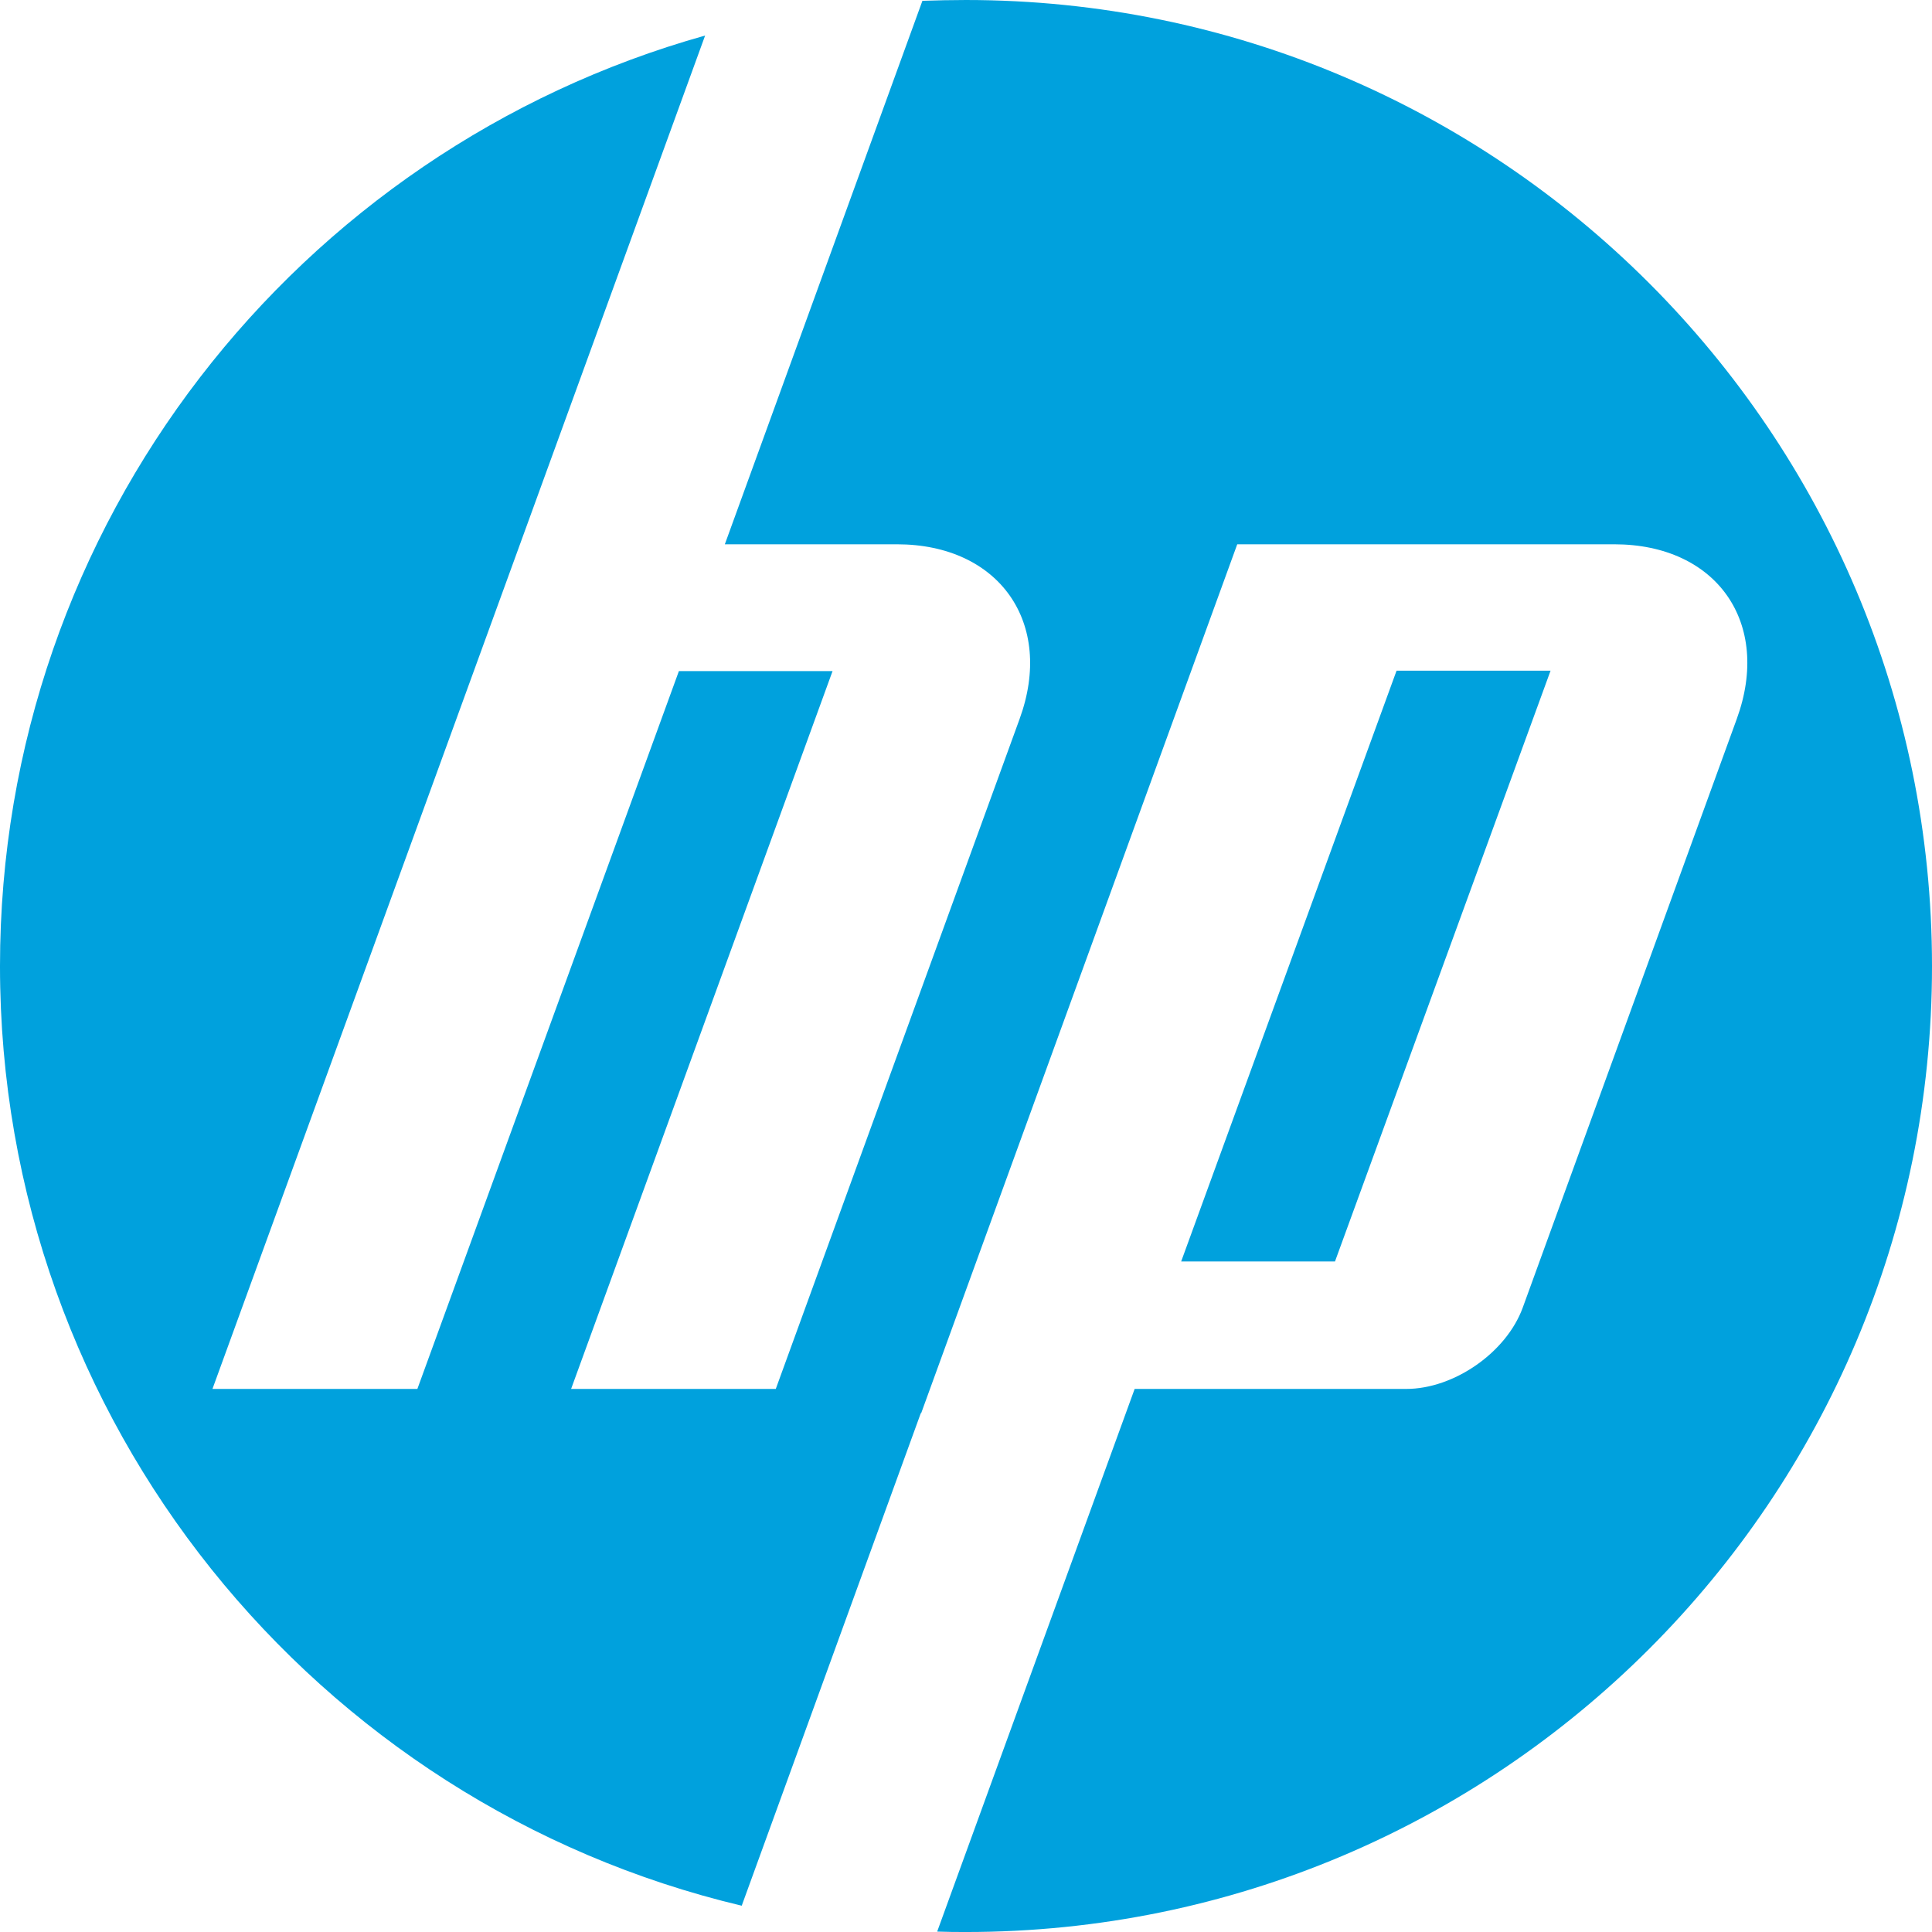
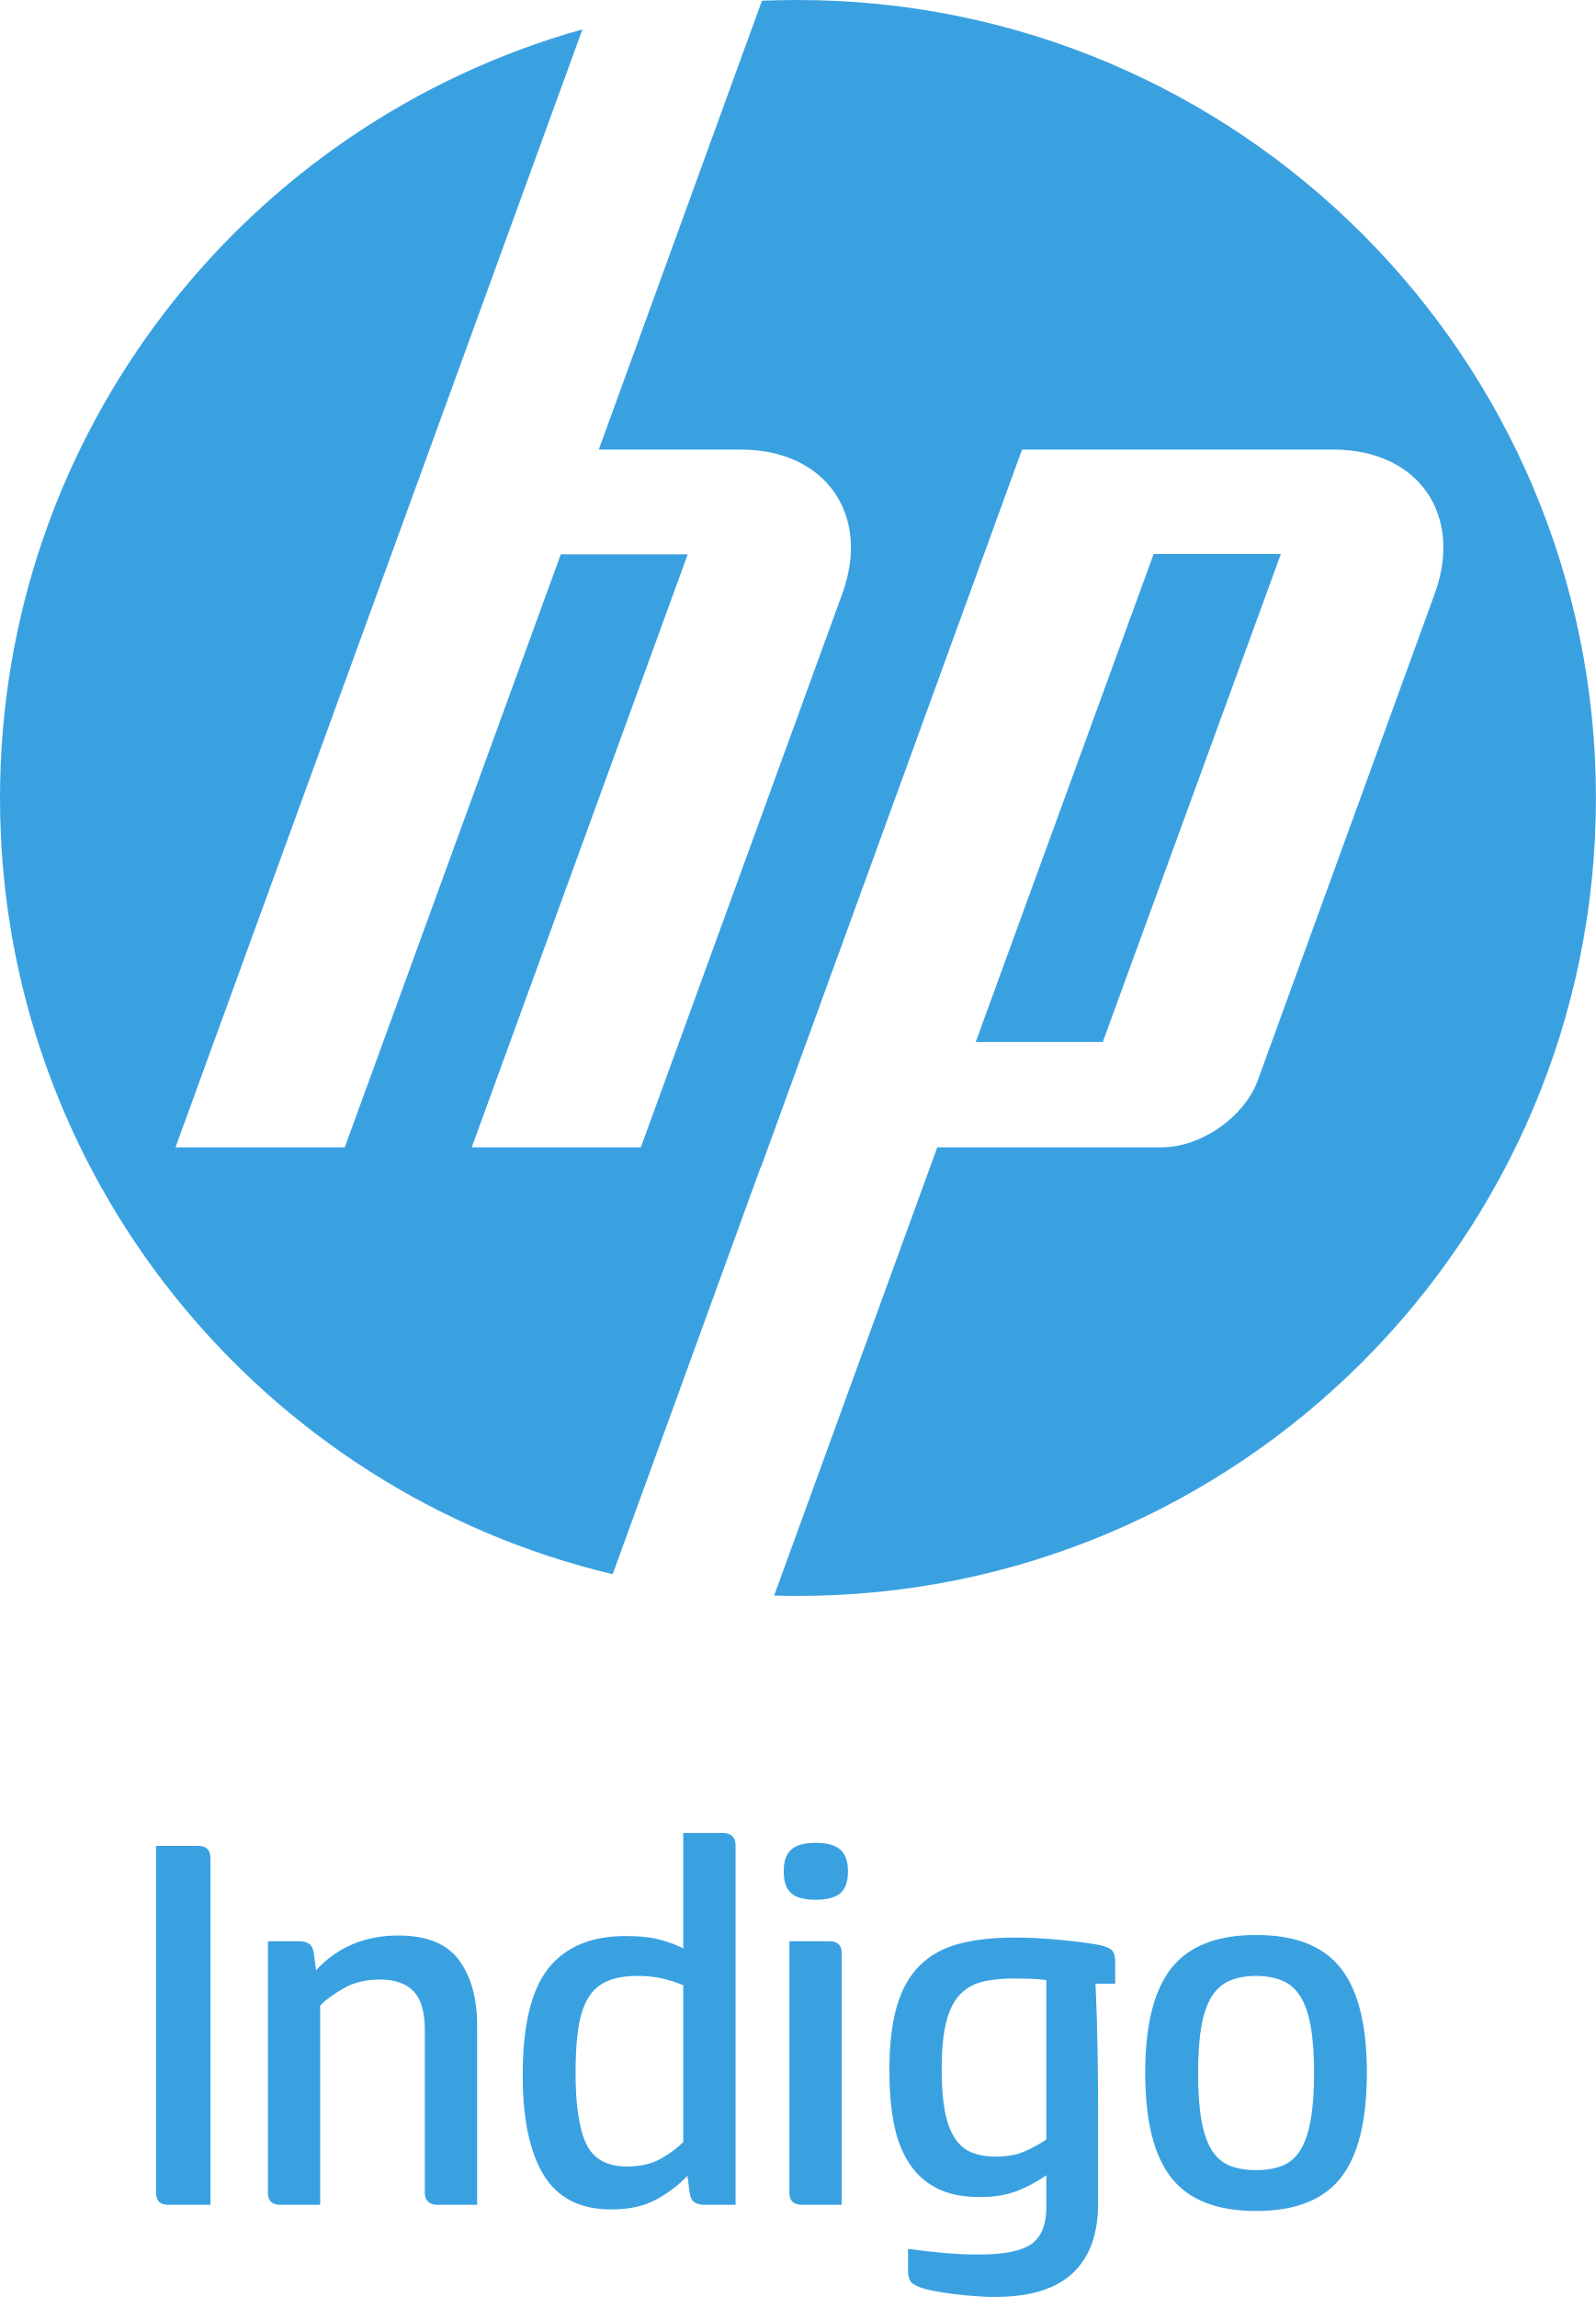
- <svg xmlns="http://www.w3.org/2000/svg" width="101.879mm" height="101.879mm" viewBox="0 0 101.879 101.879" version="1.1" id="svg8">
-   <defs id="defs2">
-     <clipPath id="clipPath831" clipPathUnits="userSpaceOnUse">
-       <path id="path829" d="M 0,0 H 612 V 572.002 H 0 Z" />
-     </clipPath>
-     <clipPath id="clipPath851" clipPathUnits="userSpaceOnUse">
-       <path id="path849" d="m 461.767,641.633 h 97.221 v 97.221 h -97.221 z" />
-     </clipPath>
+ <svg xmlns="http://www.w3.org/2000/svg" xmlns:xlink="http://www.w3.org/1999/xlink" width="462.227pt" height="665.292pt" viewBox="0 0 462.227 665.292" version="1.2" id="svg51">
+   <defs id="defs28">
+     <g id="g26">
+       <symbol overflow="visible" id="glyph0-0" style="overflow:visible">
+         <path style="stroke:none" d="m 7.5,0 v -112.5 h 60 V 0 Z M 60,-7.5 V -105 H 15 v 97.5 z m 0,0" id="path2" />
+       </symbol>
+       <symbol overflow="visible" id="glyph0-1" style="overflow:visible">
+         <path style="stroke:none" d="M 14.094,0 C 11.695,0 10.5,-1.148 10.5,-3.453 V -103.953 h 12.156 c 2.395,0 3.594,1.152 3.594,3.453 V 0 Z m 0,0" id="path5" />
+       </symbol>
+       <symbol overflow="visible" id="glyph0-2" style="overflow:visible">
+         <path style="stroke:none" d="M 12.75,0 C 10.352,0 9.156,-1.148 9.156,-3.453 V -76.344 h 9.141 c 1.102,0 2.031,0.25 2.781,0.75 0.75,0.5 1.223,1.5 1.422,3 l 0.594,4.641 C 29.301,-74.648 37.254,-78 46.953,-78 55.148,-78 61,-75.625 64.5,-70.875 c 3.5,4.75 5.25,11.074 5.25,18.969 V 0 H 58.203 C 57.098,0 56.219,-0.297 55.562,-0.891 c -0.648,-0.602 -0.969,-1.457 -0.969,-2.562 v -47.25 c 0,-5.195 -1.102,-8.922 -3.297,-11.172 -2.199,-2.25 -5.398,-3.375 -9.594,-3.375 -4.105,0 -7.609,0.828 -10.516,2.484 -2.898,1.648 -5.195,3.32 -6.891,5.016 V 0 Z m 0,0" id="path8" />
+       </symbol>
+       <symbol overflow="visible" id="glyph0-3" style="overflow:visible">
+         <path style="stroke:none" d="m 53.844,-63.594 c -1.898,-0.801 -3.922,-1.453 -6.078,-1.953 -2.148,-0.5 -4.516,-0.75 -7.109,-0.75 -3.5,0 -6.43,0.5 -8.781,1.5 -2.355,1 -4.211,2.625 -5.562,4.875 -1.344,2.25 -2.293,5.152 -2.844,8.703 -0.543,3.543 -0.812,7.867 -0.812,12.969 0,9.5 1.047,16.402 3.141,20.703 2.102,4.305 6.004,6.453 11.703,6.453 4,0 7.32,-0.773 9.969,-2.328 2.656,-1.551 4.781,-3.129 6.375,-4.734 z M 33,1.344 C 24,1.344 17.473,-1.977 13.422,-8.625 9.367,-15.27 7.344,-24.895 7.344,-37.5 c 0,-14.395 2.473,-24.719 7.422,-30.969 4.957,-6.25 12.438,-9.375 22.438,-9.375 4.195,0 7.672,0.402 10.422,1.203 2.75,0.793 4.82,1.59 6.219,2.391 v -33.453 h 11.562 c 1.094,0 1.961,0.305 2.609,0.906 C 68.672,-106.203 69,-105.352 69,-104.25 V 0 H 59.844 C 58.75,0 57.828,-0.25 57.078,-0.75 c -0.75,-0.5 -1.227,-1.5 -1.422,-3 l -0.609,-4.656 c -2.305,2.5 -5.23,4.75 -8.781,6.75 -3.543,2 -7.965,3 -13.266,3 z m 0,0" id="path11" />
+       </symbol>
+       <symbol overflow="visible" id="glyph0-4" style="overflow:visible">
+         <path style="stroke:none" d="M 24.594,0 H 13.047 C 10.648,0 9.453,-1.148 9.453,-3.453 V -76.344 H 21 c 2.395,0 3.594,1.148 3.594,3.438 z m -7.5,-88.344 c -3.293,0 -5.668,-0.625 -7.125,-1.875 -1.449,-1.25 -2.172,-3.375 -2.172,-6.375 0,-2.906 0.723,-5.004 2.172,-6.297 1.457,-1.301 3.832,-1.953 7.125,-1.953 3.207,0 5.562,0.652 7.062,1.953 1.5,1.293 2.25,3.391 2.25,6.297 0,3 -0.75,5.125 -2.25,6.375 -1.5,1.25 -3.855,1.875 -7.062,1.875 z m 0,0" id="path14" />
+       </symbol>
+       <symbol overflow="visible" id="glyph0-5" style="overflow:visible">
+         <path style="stroke:none" d="m 7.344,-38.844 c 0,-7.5 0.723,-13.723 2.172,-18.672 1.457,-4.957 3.688,-8.91 6.688,-11.859 3,-2.945 6.77,-5.02 11.312,-6.219 4.551,-1.207 9.93,-1.812 16.141,-1.812 4,0 8.145,0.203 12.438,0.609 4.301,0.398 7.953,0.844 10.953,1.344 1.906,0.305 3.332,0.758 4.281,1.359 C 72.273,-73.5 72.75,-72.301 72.75,-70.5 v 6.453 h -5.703 c 0.301,6.305 0.5,12.527 0.594,18.672 0.102,6.148 0.156,12.219 0.156,18.219 v 26.859 c 0,8.801 -2.453,15.5 -7.359,20.094 -4.898,4.602 -12.492,6.906 -22.781,6.906 C 36.051,26.703 34.25,26.625 32.25,26.469 30.25,26.32 28.223,26.125 26.172,25.875 24.117,25.625 22.164,25.32 20.312,24.969 18.469,24.625 16.945,24.203 15.75,23.703 c -1.305,-0.5 -2.133,-1.125 -2.484,-1.875 C 12.922,21.078 12.75,20.148 12.75,19.047 V 12.75 c 3.5,0.5 7,0.898 10.5,1.203 3.5,0.301 6.848,0.453 10.047,0.453 7.301,0 12.375,-1.027 15.219,-3.078 C 51.367,9.273 52.797,5.75 52.797,0.75 v -9.297 c -2.898,2 -5.824,3.555 -8.781,4.656 C 41.066,-2.797 37.594,-2.25 33.594,-2.25 28.395,-2.25 24.117,-3.148 20.766,-4.953 17.422,-6.754 14.75,-9.281 12.75,-12.531 c -2,-3.25 -3.402,-7.098 -4.203,-11.547 C 7.742,-28.523 7.344,-33.445 7.344,-38.844 Z M 22.5,-39.156 c 0,4.711 0.297,8.664 0.891,11.859 0.602,3.199 1.531,5.797 2.781,7.797 1.25,2 2.875,3.43 4.875,4.281 2,0.844 4.348,1.266 7.047,1.266 3.207,0 5.938,-0.473 8.188,-1.422 2.25,-0.945 4.422,-2.125 6.516,-3.531 v -46.188 c -1.594,-0.207 -3.219,-0.332 -4.875,-0.375 -1.648,-0.051 -3.172,-0.078 -4.578,-0.078 -3.699,0 -6.852,0.352 -9.453,1.047 -2.594,0.699 -4.742,2.027 -6.438,3.984 -1.699,1.949 -2.949,4.621 -3.75,8.016 C 22.898,-49.102 22.5,-44.656 22.5,-39.156 Z m 0,0" id="path17" />
+       </symbol>
+       <symbol overflow="visible" id="glyph0-6" style="overflow:visible">
+         <path style="stroke:none" d="m 39.453,1.797 c -11.305,0 -19.48,-3.195 -24.531,-9.594 C 9.867,-14.203 7.344,-24.352 7.344,-38.25 c 0,-13.801 2.523,-23.898 7.578,-30.297 5.051,-6.406 13.227,-9.609 24.531,-9.609 11.301,0 19.473,3.203 24.516,9.609 5.051,6.398 7.578,16.496 7.578,30.297 0,13.898 -2.527,24.047 -7.578,30.453 -5.043,6.398 -13.215,9.594 -24.516,9.594 z M 56.25,-38.25 c 0,-5.395 -0.328,-9.895 -0.984,-13.5 -0.648,-3.602 -1.648,-6.477 -3,-8.625 -1.344,-2.145 -3.094,-3.664 -5.25,-4.562 -2.148,-0.906 -4.668,-1.359 -7.562,-1.359 -2.906,0 -5.434,0.453 -7.578,1.359 -2.148,0.898 -3.898,2.418 -5.25,4.562 -1.355,2.148 -2.355,5.023 -3,8.625 -0.648,3.605 -0.969,8.105 -0.969,13.5 0,5.5 0.32,10.078 0.969,13.734 0.645,3.648 1.645,6.547 3,8.703 1.352,2.148 3.102,3.648 5.25,4.5 2.145,0.844 4.672,1.266 7.578,1.266 2.895,0 5.414,-0.422 7.562,-1.266 2.156,-0.852 3.906,-2.352 5.25,-4.5 1.352,-2.156 2.352,-5.055 3,-8.703 C 55.922,-28.172 56.25,-32.75 56.25,-38.25 Z m 0,0" id="path20" />
+       </symbol>
+       <symbol overflow="visible" id="glyph0-7" style="overflow:visible">
+         <path style="stroke:none" d="" id="path23" />
+       </symbol>
+     </g>
  </defs>
-   <g id="layer1" transform="translate(-55.19906,-38.29834)">
-     <g id="g845" transform="matrix(1.061963,0,0,-1.061963,-435.9269,822.1161)">
-       <g id="g847" clip-path="url(#clipPath851)">
-         <g id="g853" transform="translate(531.8168,704.7797)">
-           <path d="m 0,0 -10.695,-29.334 h 7.638 L 7.647,0 Z m 26.588,-14.671 c 0,26.498 -21.486,47.975 -47.976,47.975 -0.71,0 -1.437,-0.017 -2.156,-0.04 L -33.355,6.277 h 8.548 c 5.077,0 7.832,-3.905 6.087,-8.679 l -12.105,-33.262 h -10.163 l 12.982,35.644 h -7.63 l -12.986,-35.644 h -10.175 l 15.27,41.941 9.193,25.262 c -20.204,-5.664 -35.013,-24.203 -35.013,-46.21 0,-22.652 15.712,-41.642 36.831,-46.654 l 8.892,24.458 h 0.019 L -7.911,6.277 h 18.723 c 5.089,0 7.824,-3.905 6.079,-8.679 L 6.266,-31.627 c -0.811,-2.226 -3.414,-4.037 -5.785,-4.037 h -13.486 l -9.806,-26.946 c 0.475,-0.018 0.956,-0.021 1.423,-0.021 26.49,0 47.976,21.472 47.976,47.96" style="fill:#00a1dd;fill-opacity:1;fill-rule:nonzero;stroke:none" id="path855" />
-         </g>
-       </g>
+   <g id="surface73" transform="translate(-335.0664,-226.4766)">
+     <path id="path30" style="fill:#3aa1e1;fill-opacity:1;fill-rule:nonzero;stroke:none" d="m 669.188,386.941 -51.531,141.336 h 36.805 l 51.574,-141.336 z m 128.105,70.688 c 0,-127.676 -103.52,-231.152 -231.152,-231.152 -3.426,0 -6.926,0.082 -10.391,0.195 l -47.27,130.023 h 41.184 c 24.461,0 37.734,18.812 29.324,41.816 L 520.672,558.777 H 471.699 L 534.25,387.035 h -36.766 l -62.566,171.742 h -49.023 l 73.57,-202.082 44.297,-121.715 c -97.348,27.289 -168.695,116.613 -168.695,222.648 0,109.141 75.699,200.641 177.453,224.789 l 42.844,-117.848 h 0.09 l 75.621,-207.875 h 90.207 c 24.52,0 37.695,18.812 29.293,41.816 L 699.375,539.324 c -3.906,10.723 -16.445,19.453 -27.871,19.453 h -64.977 l -47.246,129.828 c 2.289,0.086 4.609,0.102 6.859,0.102 127.633,0 231.152,-103.457 231.152,-231.078" />
+     <g style="fill:#3aa1e1;fill-opacity:1" id="g42">
+       <use xlink:href="#glyph0-1" x="369.757" y="865.065" id="use32" width="100%" height="100%" />
+       <use xlink:href="#glyph0-2" x="403.507" y="865.065" id="use34" width="100%" height="100%" />
+       <use xlink:href="#glyph0-3" x="479.107" y="865.065" id="use36" width="100%" height="100%" />
+       <use xlink:href="#glyph0-4" x="554.257" y="865.065" id="use38" width="100%" height="100%" />
+       <use xlink:href="#glyph0-5" x="585.307" y="865.065" id="use40" width="100%" height="100%" />
+     </g>
+     <g style="fill:#3aa1e1;fill-opacity:1" id="g48">
+       <use xlink:href="#glyph0-6" x="659.407" y="865.065" id="use44" width="100%" height="100%" />
+       <use xlink:href="#glyph0-7" x="735.307" y="865.065" id="use46" width="100%" height="100%" />
    </g>
  </g>
</svg>
